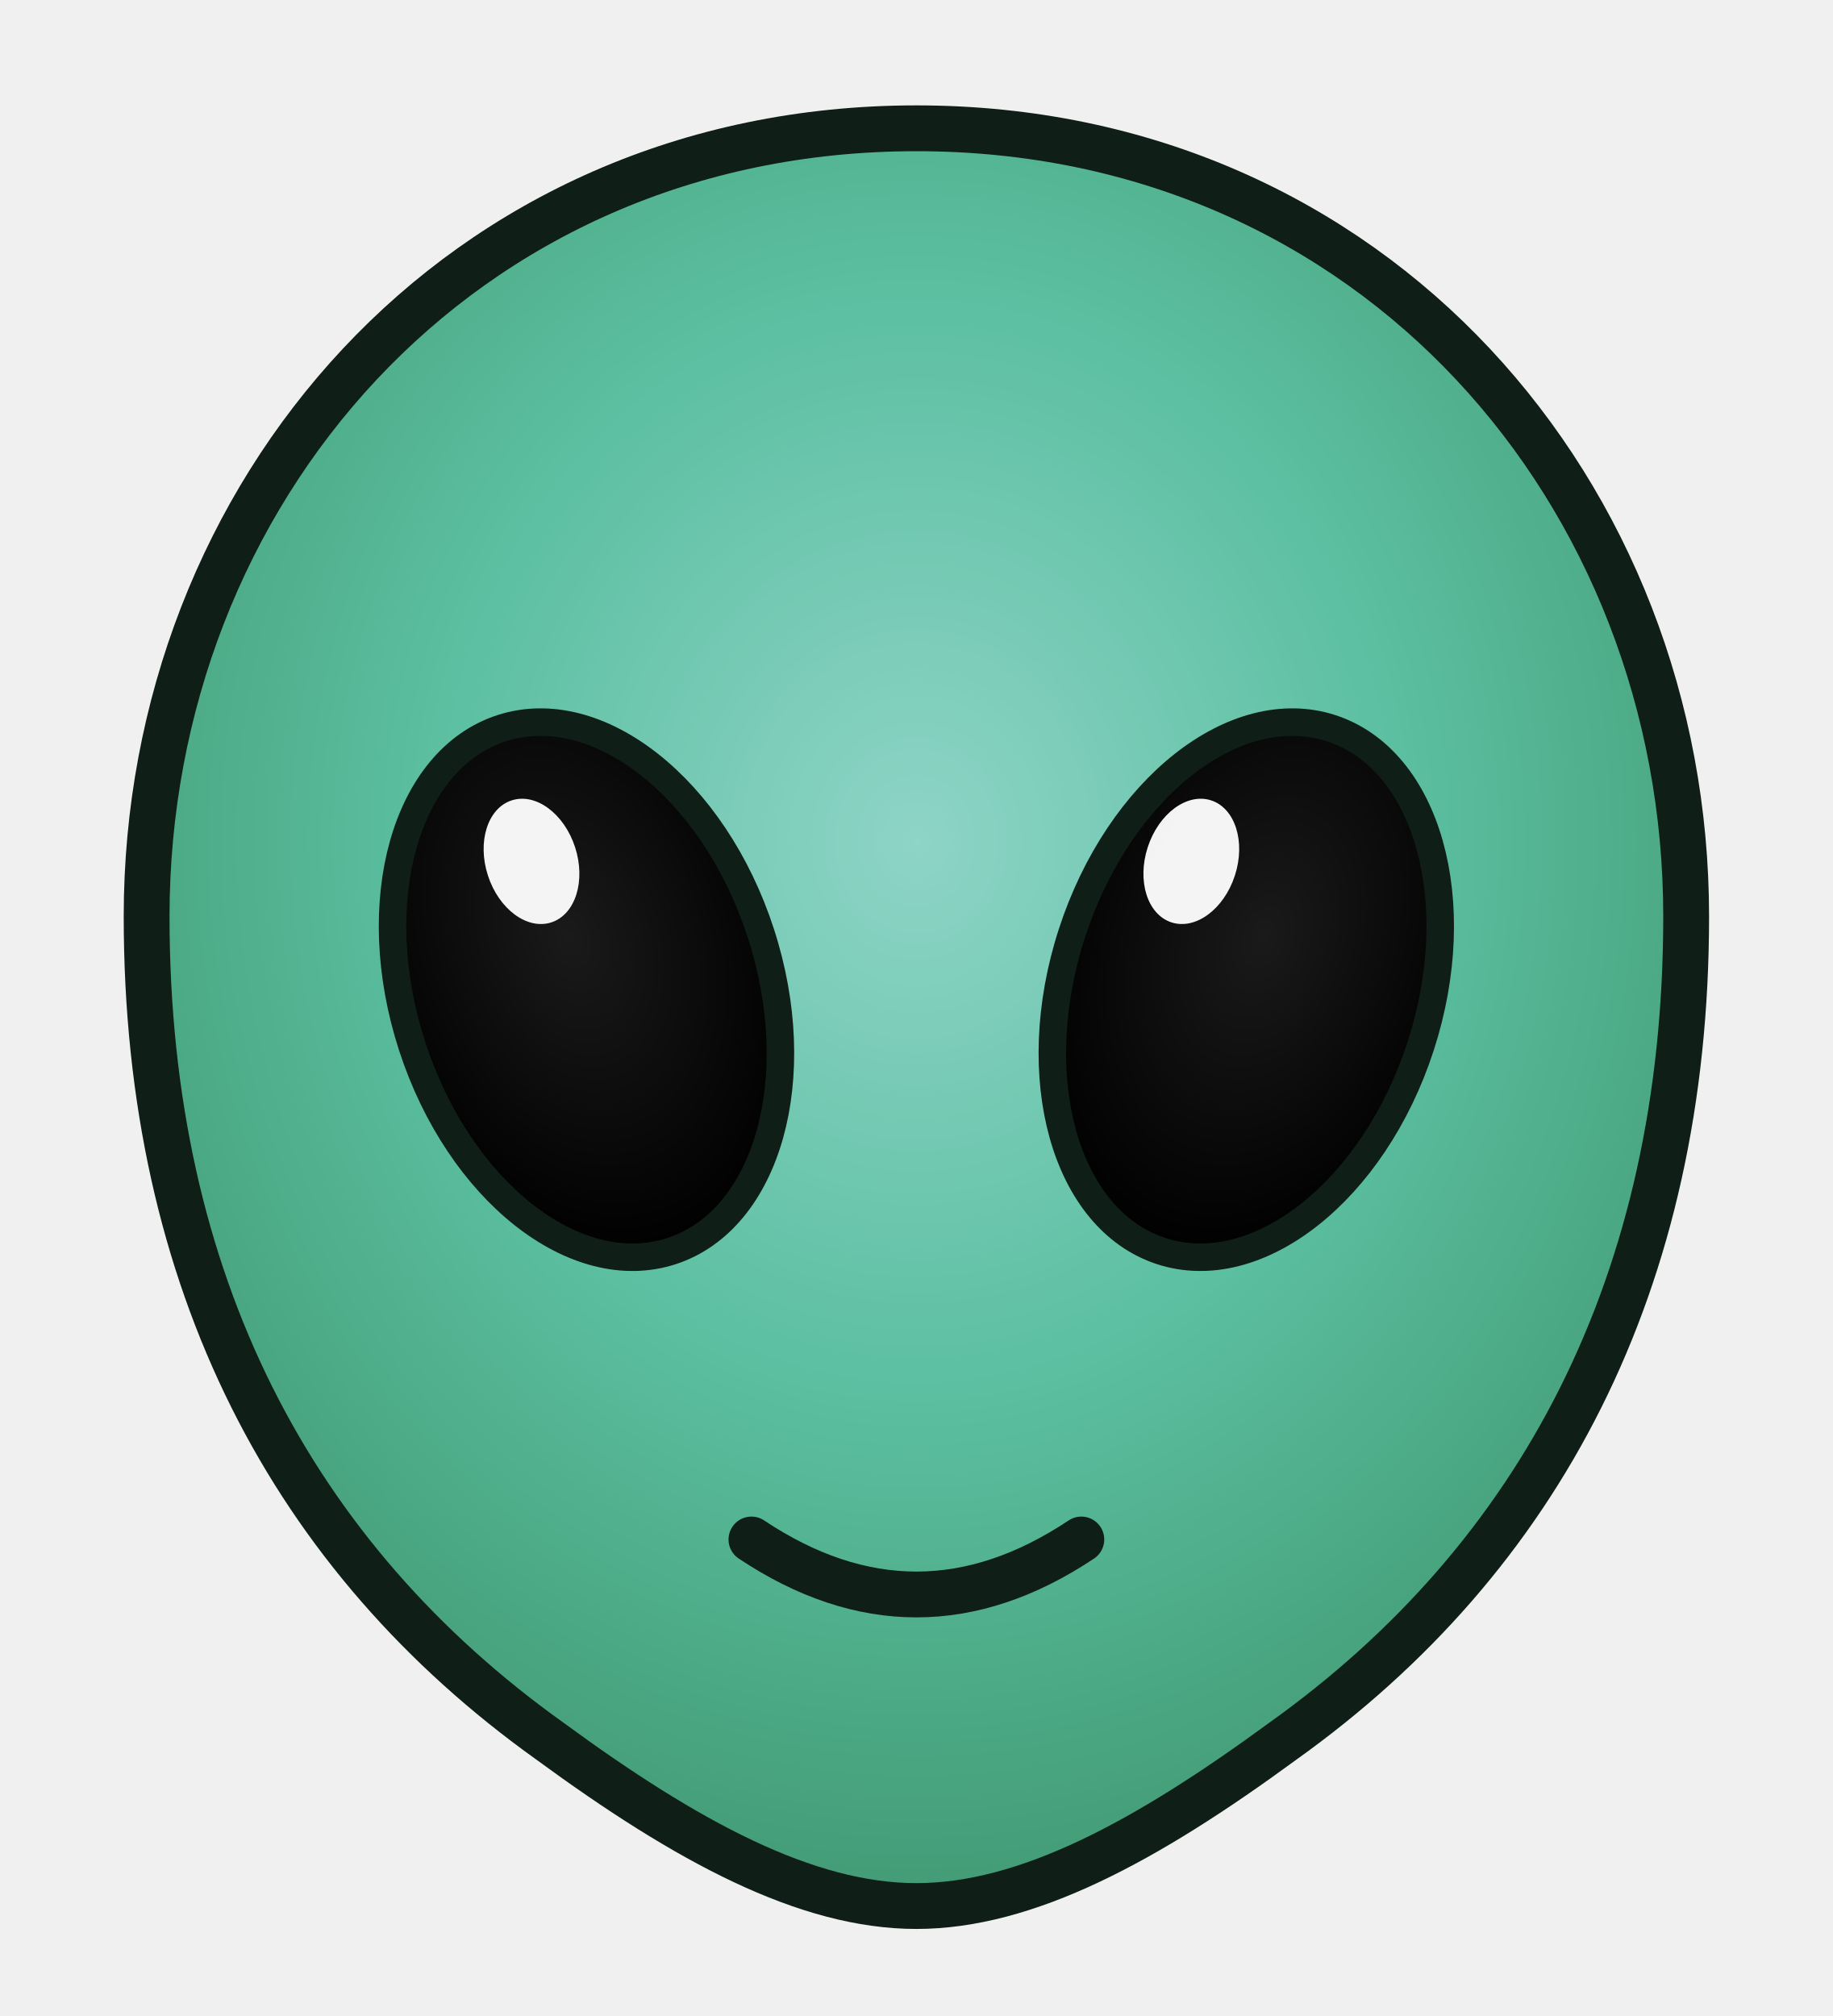
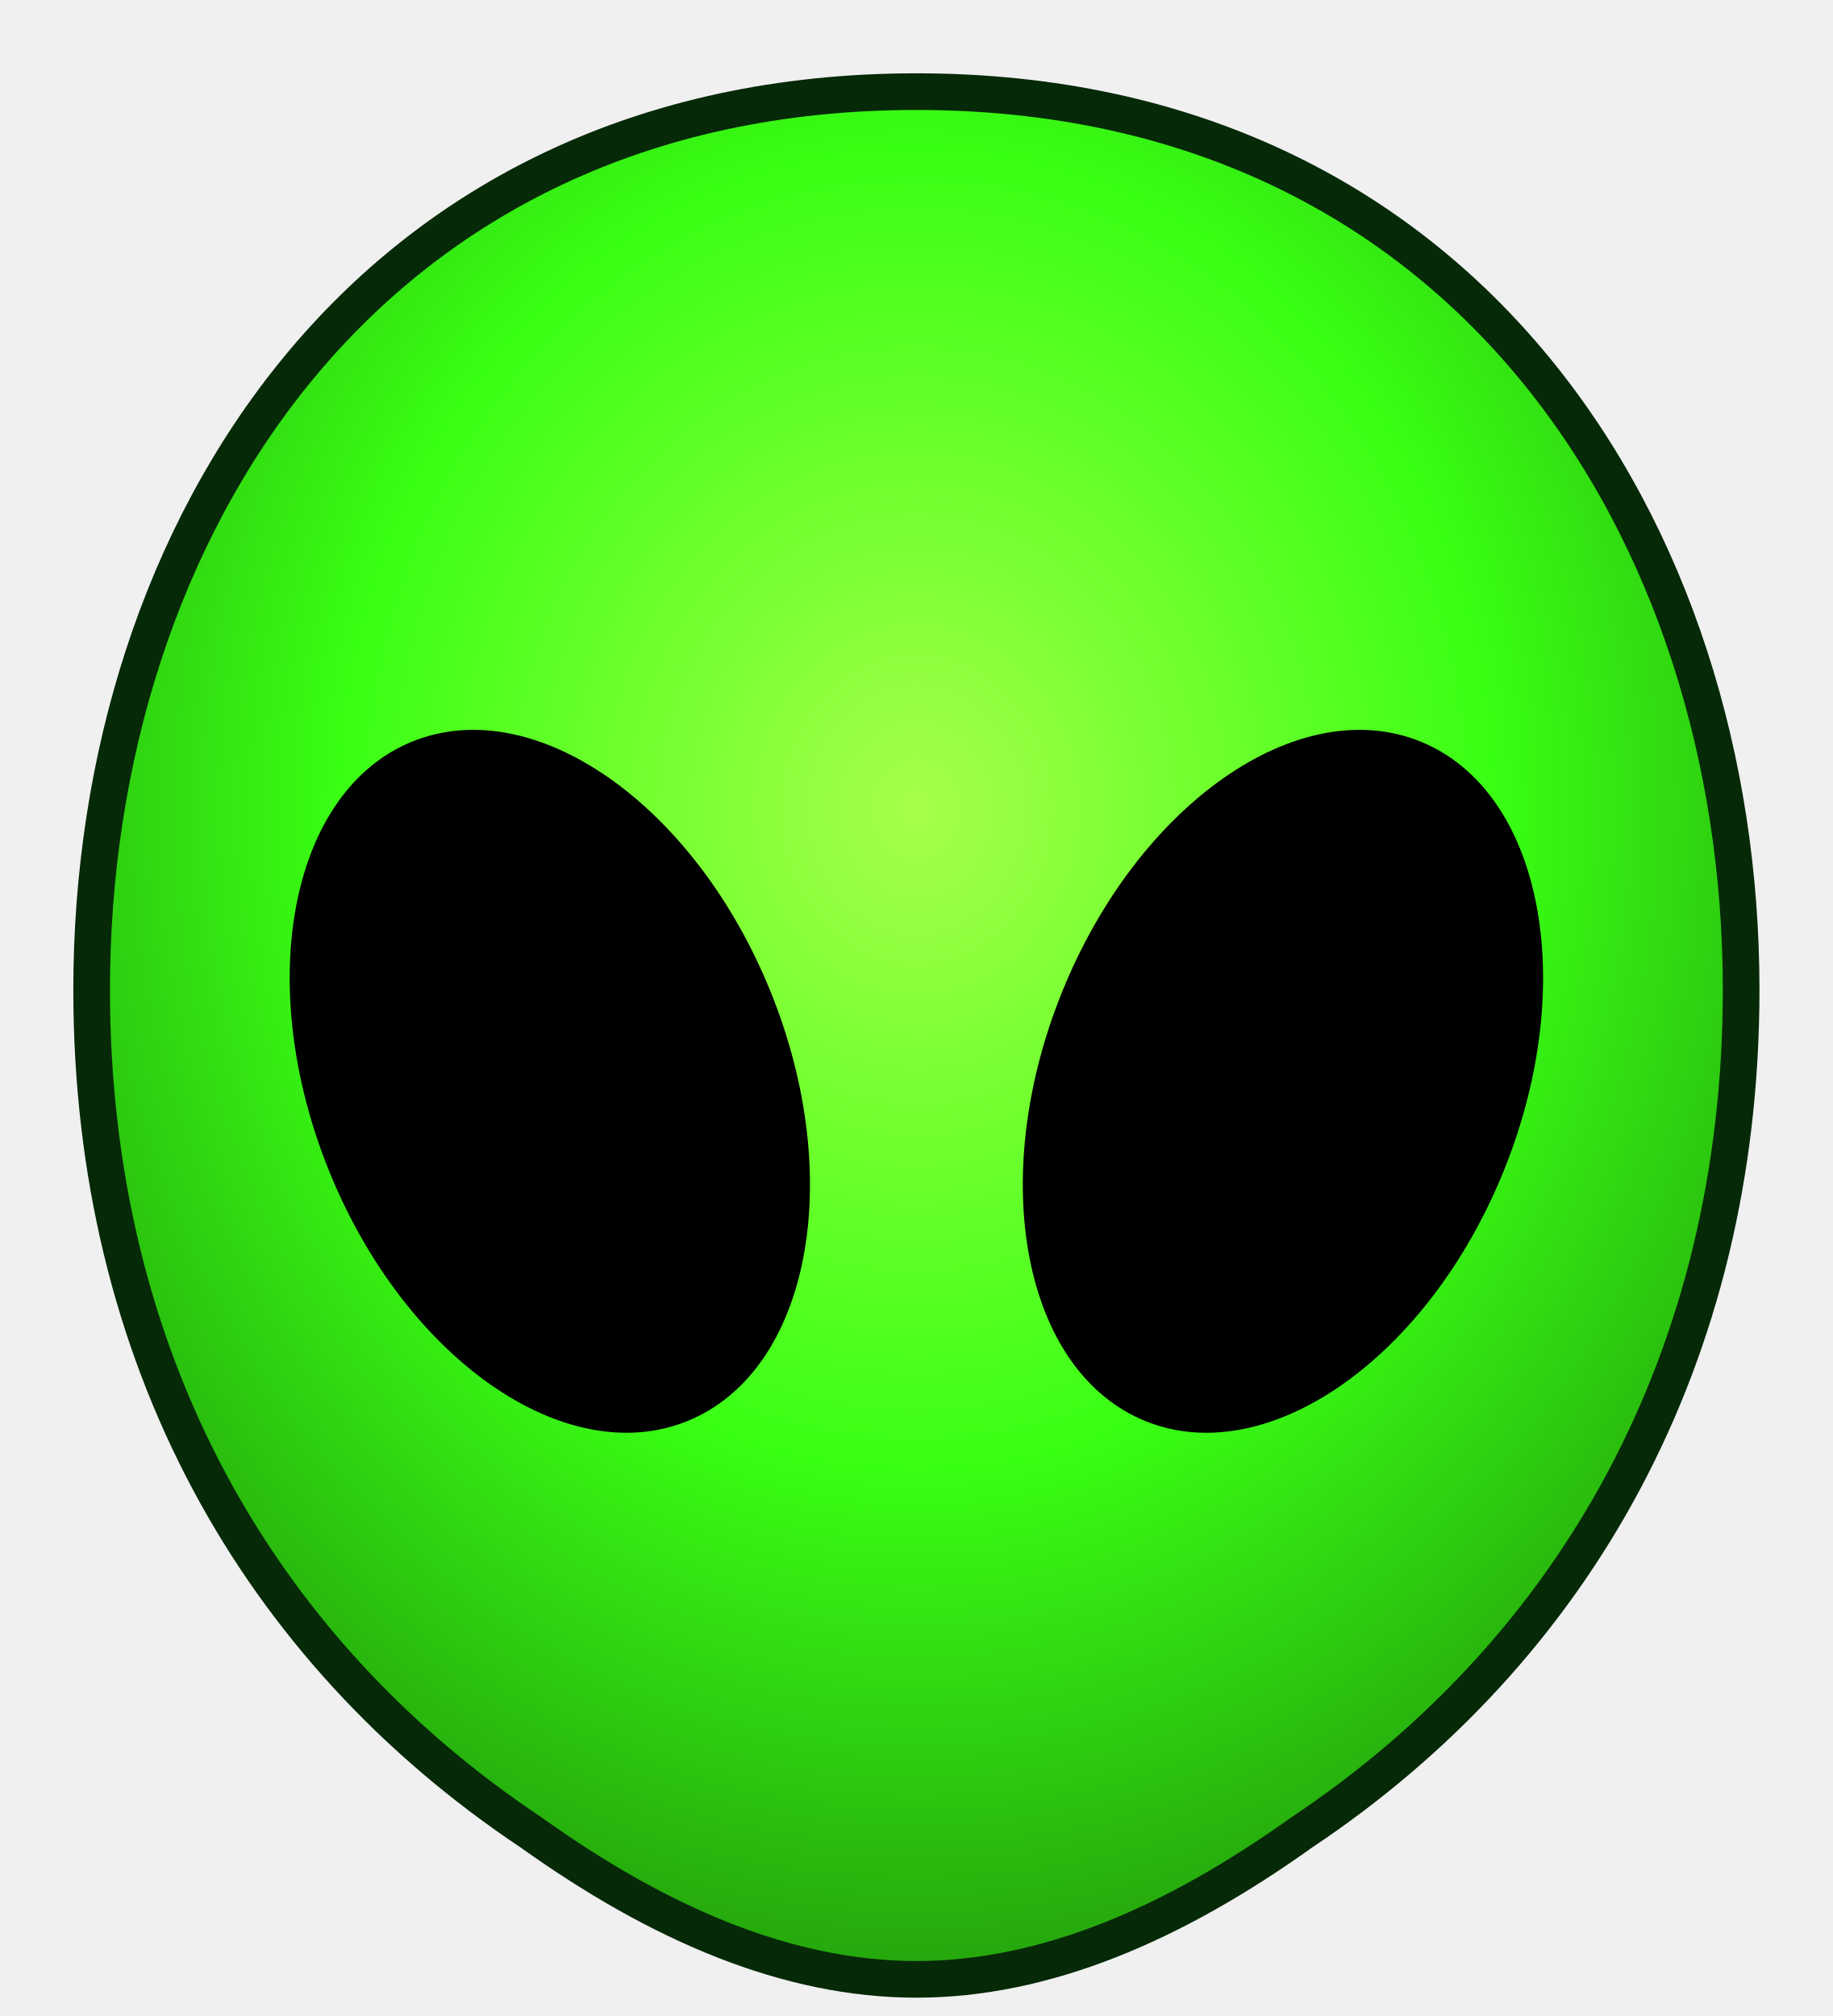
<svg xmlns="http://www.w3.org/2000/svg" viewBox="0 0 200 220" aria-label="ATLiens alien logo">
  <defs>
-     <radialGradient id="skin" cx="50%" cy="40%" r="70%">
-       <stop offset="0%" stop-color="#8ed4c7" />
-       <stop offset="45%" stop-color="#5bbfa0" />
-       <stop offset="100%" stop-color="#3a8f66" />
-     </radialGradient>
-     <radialGradient id="eyeShade" cx="50%" cy="40%" r="60%">
-       <stop offset="0%" stop-color="#1a1a1a" />
-       <stop offset="100%" stop-color="#000" />
+     <radialGradient id="skin" cx="50%" cy="38%" r="70%">
+       <stop offset="0%" stop-color="#a7ff4a" />
+       <stop offset="50%" stop-color="#39FF14" />
+       <stop offset="100%" stop-color="#1f8a0a" />
    </radialGradient>
  </defs>
-   <path d="M100 14            C 150 14, 184 54, 184 100            C 184 140, 168 170, 140 190            C 125 201, 112 208, 100 208            C 88 208, 75 201, 60 190            C 32 170, 16 140, 16 100            C 16 54, 50 14, 100 14 Z" fill="url(#skin)" stroke="#0f1f18" stroke-width="5" stroke-linejoin="round" />
-   <ellipse cx="64" cy="108" rx="20" ry="30" fill="url(#eyeShade)" stroke="#0f1f18" stroke-width="3" transform="rotate(-18 64 108)" />
-   <ellipse cx="136" cy="108" rx="20" ry="30" fill="url(#eyeShade)" stroke="#0f1f18" stroke-width="3" transform="rotate(18 136 108)" />
-   <ellipse cx="58" cy="94" rx="5" ry="7" fill="#ffffff" opacity="0.95" transform="rotate(-18 58 94)" />
-   <ellipse cx="130" cy="94" rx="5" ry="7" fill="#ffffff" opacity="0.95" transform="rotate(18 130 94)" />
-   <path d="M82 168 Q100 180 118 168" fill="none" stroke="#0f1f18" stroke-width="5" stroke-linecap="round" />
+   <path d="M100 10            C 160 10, 190 58, 190 108            C 190 148, 172 180, 142 200            C 128 210, 114 216, 100 216            C 86 216, 72 210, 58 200            C 28 180, 10 148, 10 108            C 10 58, 40 10, 100 10 Z" fill="url(#skin)" stroke="#062908" stroke-width="4" stroke-linejoin="round" />
+   <ellipse cx="60" cy="118" rx="26" ry="40" fill="#000" transform="rotate(-22 60 118)" />
+   <ellipse cx="140" cy="118" rx="26" ry="40" fill="#000" transform="rotate(22 140 118)" />
</svg>
